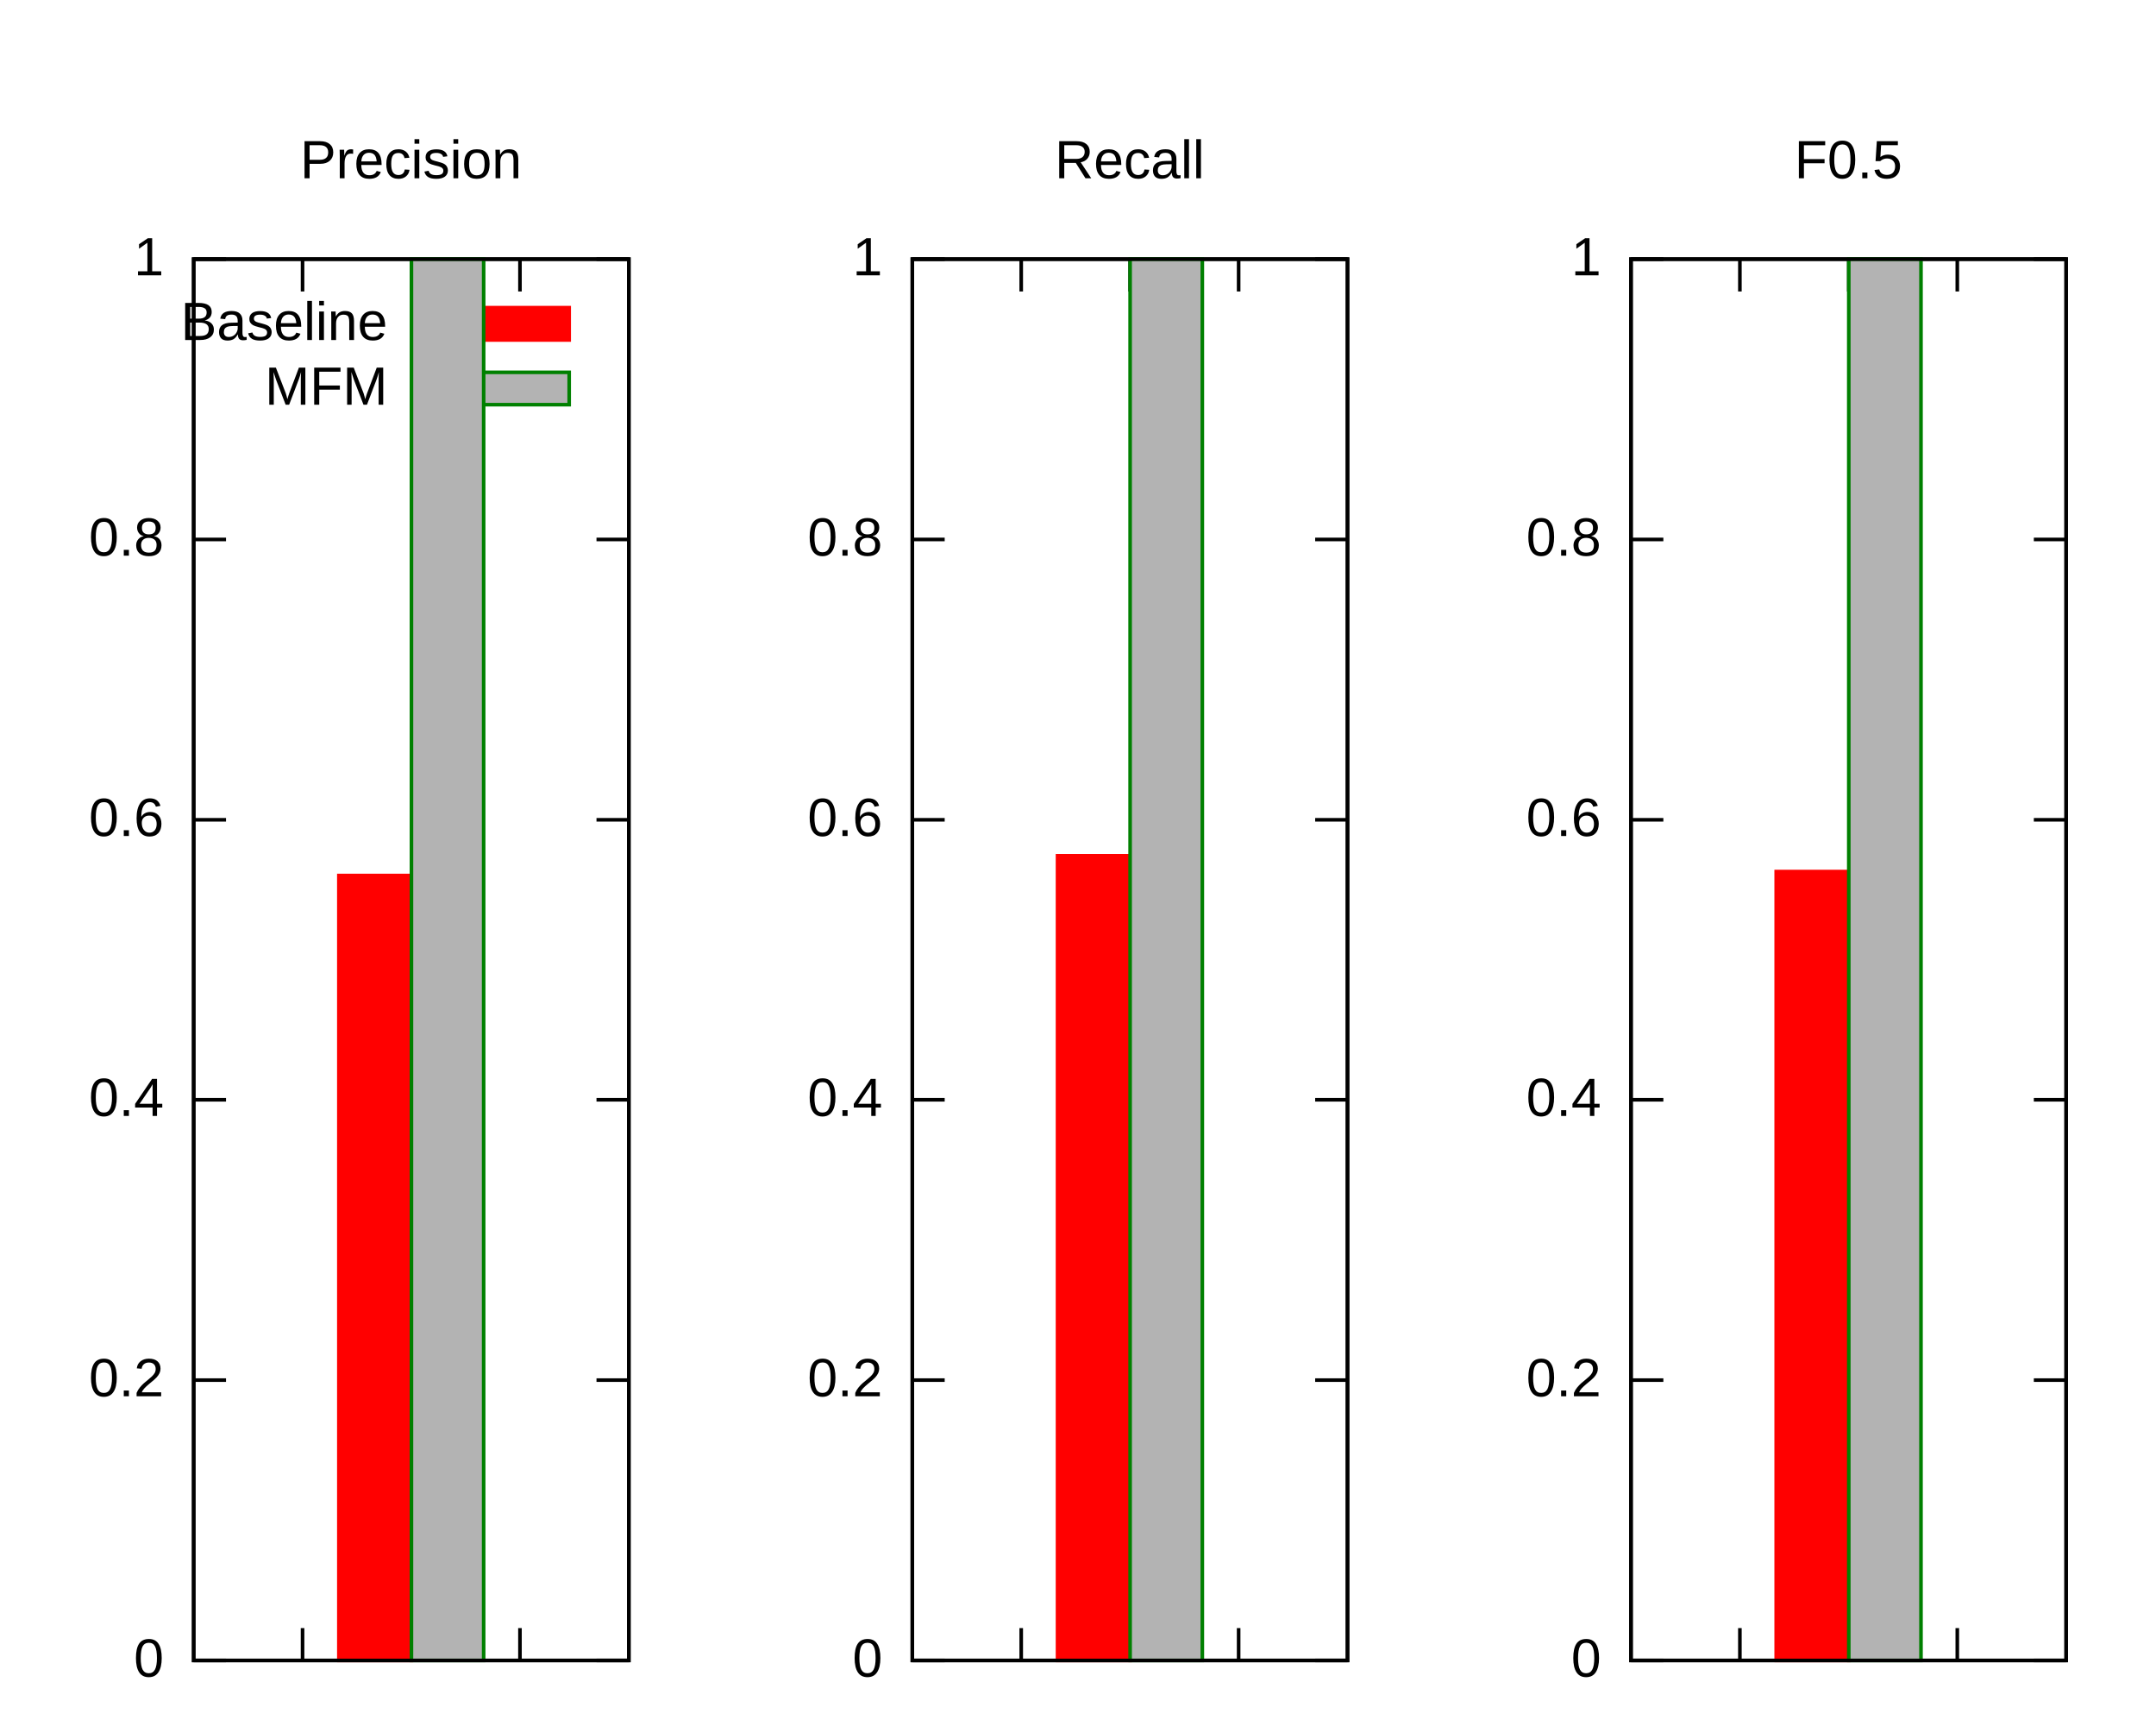
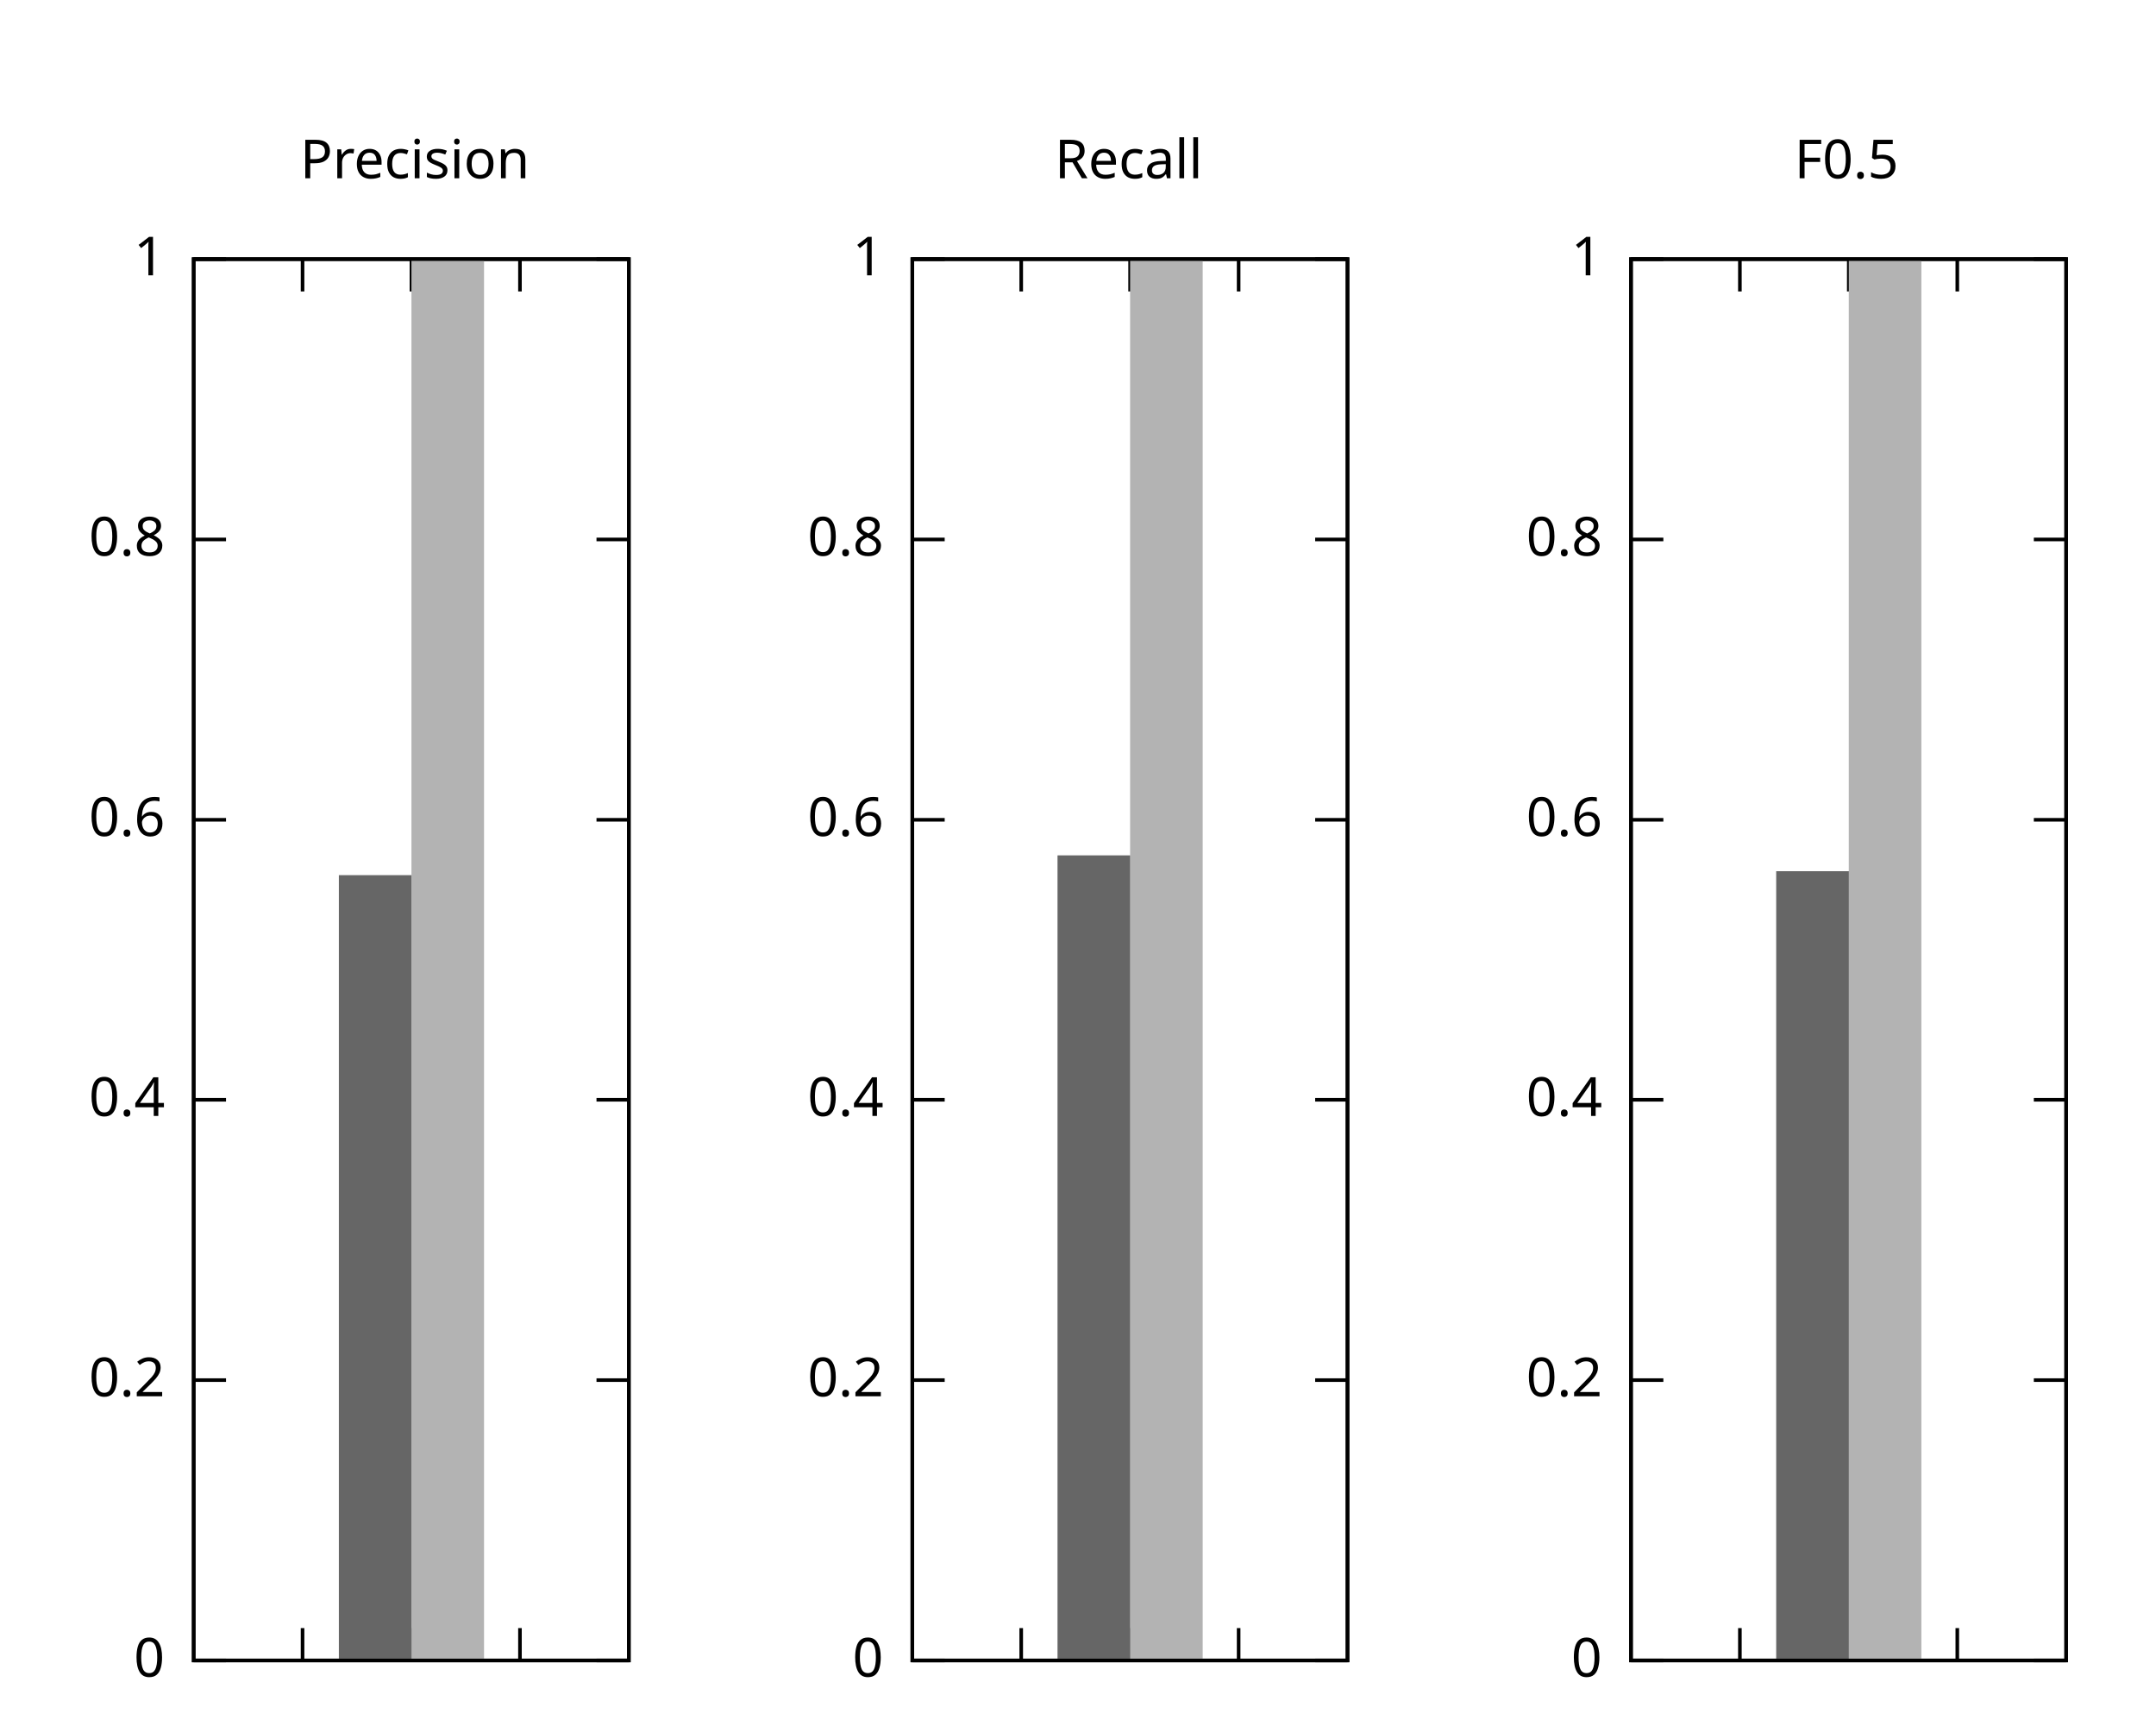
<svg xmlns="http://www.w3.org/2000/svg" id="svg2" version="1.1" width="600" height="480" xml:space="preserve">
  <defs id="defs6" />
  <g id="g10" transform="matrix(1.25,0,0,-1.25,0,480)">
    <g id="g12">
      <g id="g14" transform="matrix(1,0,0,-1,0,384)">
        <path d="m 43.121,369.602 7.199,0 m 89.68,0 -7.199,0 0.008,0" style="fill:none;stroke:#000000;stroke-opacity:1;stroke-width:0.8;stroke-linecap:butt;stroke-linejoin:miter;stroke-miterlimit:4;stroke-dasharray:none" id="path16" />
      </g>
-       <text transform="matrix(1,0,0,-1,29.80031,10.8)" id="text18">
-         <tspan style="fill:#000000;fill-opacity:1;fill-rule:nonzero;stroke:none;font-family:Arial;font-variant:normal;font-weight:normal;font-size:12;writing-mode:lr;-inkscape-font-specification:ArialMT" x="0" y="0" id="tspan20">0</tspan>
+       <text transform="matrix(1,0,0,-1,29.80031,10.8)" id="text18" style="-inkscape-font-specification:CMU Serif Medium;font-family:CMU Serif;font-weight:500;font-style:normal;font-stretch:normal;font-variant:normal">
+         <tspan style="fill:#000000;fill-opacity:1;fill-rule:nonzero;stroke:none;font-family:CMU Serif;font-variant:normal;font-weight:500;font-size:12;writing-mode:lr;-inkscape-font-specification:CMU Serif Medium;font-style:normal;font-stretch:normal" x="0" y="0" id="tspan20">0</tspan>
      </text>
      <g id="g22" transform="matrix(1,0,0,-1,0,384)">
        <path d="m 43.121,307.199 7.199,0 m 89.68,0 -7.199,0 0.008,0" style="fill:none;stroke:#000000;stroke-opacity:1;stroke-width:0.8;stroke-linecap:butt;stroke-linejoin:miter;stroke-miterlimit:4;stroke-dasharray:none" id="path24" />
      </g>
-       <text transform="matrix(1,0,0,-1,19.7925,73.2)" id="text26">
-         <tspan style="fill:#000000;fill-opacity:1;fill-rule:nonzero;stroke:none;font-family:Arial;font-variant:normal;font-weight:normal;font-size:12;writing-mode:lr;-inkscape-font-specification:ArialMT" x="0 6.672 9.996" y="0" id="tspan28">0.2</tspan>
+       <text transform="matrix(1,0,0,-1,19.7925,73.2)" id="text26" style="-inkscape-font-specification:CMU Serif Medium;font-family:CMU Serif;font-weight:500;font-style:normal;font-stretch:normal;font-variant:normal">
+         <tspan style="fill:#000000;fill-opacity:1;fill-rule:nonzero;stroke:none;font-family:CMU Serif;font-variant:normal;font-weight:500;font-size:12;writing-mode:lr;-inkscape-font-specification:CMU Serif Medium;font-style:normal;font-stretch:normal" x="0 6.672 9.996" y="0" id="tspan28">0.2</tspan>
      </text>
      <g id="g30" transform="matrix(1,0,0,-1,0,384)">
        <path d="m 43.121,244.801 7.199,0 m 89.68,0 -7.199,0 0.008,0" style="fill:none;stroke:#000000;stroke-opacity:1;stroke-width:0.8;stroke-linecap:butt;stroke-linejoin:miter;stroke-miterlimit:4;stroke-dasharray:none" id="path32" />
      </g>
-       <text transform="matrix(1,0,0,-1,19.7925,135.6)" id="text34">
-         <tspan style="fill:#000000;fill-opacity:1;fill-rule:nonzero;stroke:none;font-family:Arial;font-variant:normal;font-weight:normal;font-size:12;writing-mode:lr;-inkscape-font-specification:ArialMT" x="0 6.672 9.996" y="0" id="tspan36">0.4</tspan>
+       <text transform="matrix(1,0,0,-1,19.7925,135.6)" id="text34" style="-inkscape-font-specification:CMU Serif Medium;font-family:CMU Serif;font-weight:500;font-style:normal;font-stretch:normal;font-variant:normal">
+         <tspan style="fill:#000000;fill-opacity:1;fill-rule:nonzero;stroke:none;font-family:CMU Serif;font-variant:normal;font-weight:500;font-size:12;writing-mode:lr;-inkscape-font-specification:CMU Serif Medium;font-style:normal;font-stretch:normal" x="0 6.672 9.996" y="0" id="tspan36">0.4</tspan>
      </text>
      <g id="g38" transform="matrix(1,0,0,-1,0,384)">
        <path d="m 43.121,182.48 7.199,0 m 89.68,0 -7.199,0 0.008,0" style="fill:none;stroke:#000000;stroke-opacity:1;stroke-width:0.8;stroke-linecap:butt;stroke-linejoin:miter;stroke-miterlimit:4;stroke-dasharray:none" id="path40" />
      </g>
-       <text transform="matrix(1,0,0,-1,19.7925,197.92)" id="text42">
-         <tspan style="fill:#000000;fill-opacity:1;fill-rule:nonzero;stroke:none;font-family:Arial;font-variant:normal;font-weight:normal;font-size:12;writing-mode:lr;-inkscape-font-specification:ArialMT" x="0 6.672 9.996" y="0" id="tspan44">0.6</tspan>
+       <text transform="matrix(1,0,0,-1,19.7925,197.92)" id="text42" style="-inkscape-font-specification:CMU Serif Medium;font-family:CMU Serif;font-weight:500;font-style:normal;font-stretch:normal;font-variant:normal">
+         <tspan style="fill:#000000;fill-opacity:1;fill-rule:nonzero;stroke:none;font-family:CMU Serif;font-variant:normal;font-weight:500;font-size:12;writing-mode:lr;-inkscape-font-specification:CMU Serif Medium;font-style:normal;font-stretch:normal" x="0 6.672 9.996" y="0" id="tspan44">0.6</tspan>
      </text>
      <g id="g46" transform="matrix(1,0,0,-1,0,384)">
        <path d="m 43.121,120.078 7.199,0 m 89.68,0 -7.199,0 0.008,0" style="fill:none;stroke:#000000;stroke-opacity:1;stroke-width:0.8;stroke-linecap:butt;stroke-linejoin:miter;stroke-miterlimit:4;stroke-dasharray:none" id="path48" />
      </g>
-       <text transform="matrix(1,0,0,-1,19.7925,260.32)" id="text50">
-         <tspan style="fill:#000000;fill-opacity:1;fill-rule:nonzero;stroke:none;font-family:Arial;font-variant:normal;font-weight:normal;font-size:12;writing-mode:lr;-inkscape-font-specification:ArialMT" x="0 6.672 9.996" y="0" id="tspan52">0.8</tspan>
+       <text transform="matrix(1,0,0,-1,19.7925,260.32)" id="text50" style="-inkscape-font-specification:CMU Serif Medium;font-family:CMU Serif;font-weight:500;font-style:normal;font-stretch:normal;font-variant:normal">
+         <tspan style="fill:#000000;fill-opacity:1;fill-rule:nonzero;stroke:none;font-family:CMU Serif;font-variant:normal;font-weight:500;font-size:12;writing-mode:lr;-inkscape-font-specification:CMU Serif Medium;font-style:normal;font-stretch:normal" x="0 6.672 9.996" y="0" id="tspan52">0.8</tspan>
      </text>
      <g id="g54" transform="matrix(1,0,0,-1,0,384)">
        <path d="m 43.121,57.68 7.199,0 m 89.68,0 -7.199,0 0.008,0" style="fill:none;stroke:#000000;stroke-opacity:1;stroke-width:0.8;stroke-linecap:butt;stroke-linejoin:miter;stroke-miterlimit:4;stroke-dasharray:none" id="path56" />
      </g>
-       <text transform="matrix(1,0,0,-1,29.80031,322.72)" id="text58">
-         <tspan style="fill:#000000;fill-opacity:1;fill-rule:nonzero;stroke:none;font-family:Arial;font-variant:normal;font-weight:normal;font-size:12;writing-mode:lr;-inkscape-font-specification:ArialMT" x="0" y="0" id="tspan60">1</tspan>
+       <text transform="matrix(1,0,0,-1,29.80031,322.72)" id="text58" style="-inkscape-font-specification:CMU Serif Medium;font-family:CMU Serif;font-weight:500;font-style:normal;font-stretch:normal;font-variant:normal">
+         <tspan style="fill:#000000;fill-opacity:1;fill-rule:nonzero;stroke:none;font-family:CMU Serif;font-variant:normal;font-weight:500;font-size:12;writing-mode:lr;-inkscape-font-specification:CMU Serif Medium;font-style:normal;font-stretch:normal" x="0" y="0" id="tspan60">1</tspan>
      </text>
      <g id="g62" transform="matrix(1,0,0,-1,0,384)">
        <path d="m 43.121,369.602 0,-7.204 m 0,-304.718 0,7.199 m 24.238,304.723 0,-7.204 m 0,-304.718 0,7.199 m 24.243,304.723 0,-7.204 m 0,-304.718 0,7.199 m 24.16,304.723 0,-7.204 m 0,-304.718 0,7.199 M 140,369.602 l 0,-7.204 m 0,-304.718 0,7.199 m -96.879,-7.199 0,311.922 96.879,0 0,-311.922 -96.879,0 z m 0,0 0.008,0" style="fill:none;stroke:#000000;stroke-opacity:1;stroke-width:0.8;stroke-linecap:butt;stroke-linejoin:miter;stroke-miterlimit:4;stroke-dasharray:none" id="path64" />
      </g>
-       <text transform="matrix(1,0,0,-1,66.81687,344.32)" id="text66">
-         <tspan style="fill:#000000;fill-opacity:1;fill-rule:nonzero;stroke:none;font-family:Arial;font-variant:normal;font-weight:normal;font-size:12;writing-mode:lr;-inkscape-font-specification:ArialMT" x="0 7.992 11.988 18.66 24.66 27.36 33.36 36.024 42.696" y="0" id="tspan68">Precision</tspan>
-         <tspan style="fill:#000000;fill-opacity:1;fill-rule:nonzero;stroke:none;font-family:Arial;font-variant:normal;font-weight:normal;font-size:12;writing-mode:lr;-inkscape-font-specification:ArialMT" x="-26.575 -18.583 -11.911 -5.911 0.761 3.425 6.125 12.797" y="36" id="tspan70">Baseline</tspan>
+       <text transform="matrix(1,0,0,-1,66.81687,344.32)" id="text66" style="-inkscape-font-specification:CMU Serif Medium;font-family:CMU Serif;font-weight:500;font-style:normal;font-stretch:normal;font-variant:normal">
+         <tspan style="font-size:12px;font-variant:normal;font-weight:500;writing-mode:lr-tb;fill:#000000;fill-opacity:1;fill-rule:nonzero;stroke:none;font-family:CMU Serif;-inkscape-font-specification:CMU Serif Medium;font-style:normal;font-stretch:normal" x="0 7.992 11.988 18.66 24.66 27.36 33.36 36.024 42.696" y="0" id="tspan68">Precision</tspan>
+         <tspan style="font-size:12px;font-variant:normal;font-weight:500;writing-mode:lr-tb;fill:#000000;fill-opacity:1;fill-rule:nonzero;stroke:none;font-family:CMU Serif;-inkscape-font-specification:CMU Serif Medium;font-style:normal;font-stretch:normal" id="tspan70" x="0" y="0" />
      </text>
-       <path d="m 92.961,315.52 33.758,0 0,-7.199 -33.758,0 0,7.199 z" style="fill:#ff0000;fill-opacity:1;fill-rule:nonzero;stroke:none" id="path72" />
-       <g id="g74" transform="matrix(1,0,0,-1,0,384)">
-         <path d="m 92.961,75.68 33.758,0 0,-7.2 -33.758,0 0,7.2 z m 0,0 0.008,0" style="fill:none;stroke:#ff0000;stroke-opacity:1;stroke-width:0.8;stroke-linecap:butt;stroke-linejoin:miter;stroke-miterlimit:4;stroke-dasharray:none" id="path76" />
-       </g>
-       <path d="m 75.441,189.199 16.238,0 0,-174.801 -16.238,0 0,174.801 z" style="fill:#ff0000;fill-opacity:1;fill-rule:nonzero;stroke:none" id="path78" />
-       <g id="g80" transform="matrix(1,0,0,-1,0,384)">
-         <path d="m 75.441,369.602 0,-174.723 16.161,0 0,174.723 -16.161,0 z m 0,0 0.008,0" style="fill:none;stroke:#ff0000;stroke-opacity:1;stroke-width:0.8;stroke-linecap:butt;stroke-linejoin:miter;stroke-miterlimit:4;stroke-dasharray:none" id="path82" />
-       </g>
-       <text transform="matrix(1,0,0,-1,58.96844,293.92)" id="text84">
-         <tspan style="fill:#000000;fill-opacity:1;fill-rule:nonzero;stroke:none;font-family:Arial;font-variant:normal;font-weight:normal;font-size:12;writing-mode:lr;-inkscape-font-specification:ArialMT" x="0 9.996 17.316" y="0" id="tspan86">MFM</tspan>
-       </text>
-       <path d="m 92.961,301.121 33.758,0 0,-7.199 -33.758,0 0,7.199 z" style="fill:#008000;fill-opacity:1;fill-rule:nonzero;stroke:none" id="path88" />
-       <g id="g90" transform="matrix(1,0,0,-1,0,384)" style="fill:#b3b3b3;fill-opacity:1">
-         <path d="m 92.961,90.078 33.758,0 0,-7.199 -33.758,0 0,7.199 z m 0,0 0.008,0" style="fill:#b3b3b3;stroke:#008000;stroke-opacity:1;stroke-width:0.8;stroke-linecap:butt;stroke-linejoin:miter;stroke-miterlimit:4;stroke-dasharray:none;fill-opacity:1" id="path92" />
-       </g>
+       <path d="m 75.441,189.199 16.238,0 0,-174.801 -16.238,0 0,174.801 z" style="fill:#666666;fill-opacity:1;fill-rule:nonzero;stroke:none" id="path78" />
      <path d="m 91.602,326.398 16.16,0 0,-312 -16.16,0 0,312 z" style="fill:#b3b3b3;fill-opacity:1;fill-rule:nonzero;stroke:none" id="path94" />
-       <g id="g96" transform="matrix(1,0,0,-1,0,384)">
-         <path d="m 91.602,369.602 0,-311.922 16.078,0 0,311.922 -16.078,0 z m 0,0 0.007,0" style="fill:none;stroke:#008000;stroke-opacity:1;stroke-width:0.8;stroke-linecap:butt;stroke-linejoin:miter;stroke-miterlimit:4;stroke-dasharray:none" id="path98" />
-       </g>
      <g id="g100" transform="matrix(1,0,0,-1,0,384)">
        <path d="m 43.121,57.68 0,311.922 96.879,0 0,-311.922 -96.879,0 z m 0,0 0.008,0" style="fill:none;stroke:#000000;stroke-opacity:1;stroke-width:0.8;stroke-linecap:butt;stroke-linejoin:miter;stroke-miterlimit:4;stroke-dasharray:none" id="path102" />
      </g>
      <g id="g104" transform="matrix(1,0,0,-1,0,384)">
        <path d="m 203.121,369.602 7.199,0 m 89.68,0 -7.199,0 0.008,0" style="fill:none;stroke:#000000;stroke-opacity:1;stroke-width:0.8;stroke-linecap:butt;stroke-linejoin:miter;stroke-miterlimit:4;stroke-dasharray:none" id="path106" />
      </g>
-       <text transform="matrix(1,0,0,-1,189.8003,10.8)" id="text108">
-         <tspan style="fill:#000000;fill-opacity:1;fill-rule:nonzero;stroke:none;font-family:Arial;font-variant:normal;font-weight:normal;font-size:12;writing-mode:lr;-inkscape-font-specification:ArialMT" x="0" y="0" id="tspan110">0</tspan>
+       <text transform="matrix(1,0,0,-1,189.8003,10.8)" id="text108" style="-inkscape-font-specification:CMU Serif Medium;font-family:CMU Serif;font-weight:500;font-style:normal;font-stretch:normal;font-variant:normal">
+         <tspan style="fill:#000000;fill-opacity:1;fill-rule:nonzero;stroke:none;font-family:CMU Serif;font-variant:normal;font-weight:500;font-size:12;writing-mode:lr;-inkscape-font-specification:CMU Serif Medium;font-style:normal;font-stretch:normal" x="0" y="0" id="tspan110">0</tspan>
      </text>
      <g id="g112" transform="matrix(1,0,0,-1,0,384)">
        <path d="m 203.121,307.199 7.199,0 m 89.68,0 -7.199,0 0.008,0" style="fill:none;stroke:#000000;stroke-opacity:1;stroke-width:0.8;stroke-linecap:butt;stroke-linejoin:miter;stroke-miterlimit:4;stroke-dasharray:none" id="path114" />
      </g>
-       <text transform="matrix(1,0,0,-1,179.7925,73.2)" id="text116">
-         <tspan style="fill:#000000;fill-opacity:1;fill-rule:nonzero;stroke:none;font-family:Arial;font-variant:normal;font-weight:normal;font-size:12;writing-mode:lr;-inkscape-font-specification:ArialMT" x="0 6.672 9.996" y="0" id="tspan118">0.2</tspan>
+       <text transform="matrix(1,0,0,-1,179.7925,73.2)" id="text116" style="-inkscape-font-specification:CMU Serif Medium;font-family:CMU Serif;font-weight:500;font-style:normal;font-stretch:normal;font-variant:normal">
+         <tspan style="fill:#000000;fill-opacity:1;fill-rule:nonzero;stroke:none;font-family:CMU Serif;font-variant:normal;font-weight:500;font-size:12;writing-mode:lr;-inkscape-font-specification:CMU Serif Medium;font-style:normal;font-stretch:normal" x="0 6.672 9.996" y="0" id="tspan118">0.2</tspan>
      </text>
      <g id="g120" transform="matrix(1,0,0,-1,0,384)">
        <path d="m 203.121,244.801 7.199,0 m 89.68,0 -7.199,0 0.008,0" style="fill:none;stroke:#000000;stroke-opacity:1;stroke-width:0.8;stroke-linecap:butt;stroke-linejoin:miter;stroke-miterlimit:4;stroke-dasharray:none" id="path122" />
      </g>
-       <text transform="matrix(1,0,0,-1,179.7925,135.6)" id="text124">
-         <tspan style="fill:#000000;fill-opacity:1;fill-rule:nonzero;stroke:none;font-family:Arial;font-variant:normal;font-weight:normal;font-size:12;writing-mode:lr;-inkscape-font-specification:ArialMT" x="0 6.672 9.996" y="0" id="tspan126">0.4</tspan>
+       <text transform="matrix(1,0,0,-1,179.7925,135.6)" id="text124" style="-inkscape-font-specification:CMU Serif Medium;font-family:CMU Serif;font-weight:500;font-style:normal;font-stretch:normal;font-variant:normal">
+         <tspan style="fill:#000000;fill-opacity:1;fill-rule:nonzero;stroke:none;font-family:CMU Serif;font-variant:normal;font-weight:500;font-size:12;writing-mode:lr;-inkscape-font-specification:CMU Serif Medium;font-style:normal;font-stretch:normal" x="0 6.672 9.996" y="0" id="tspan126">0.4</tspan>
      </text>
      <g id="g128" transform="matrix(1,0,0,-1,0,384)">
        <path d="m 203.121,182.48 7.199,0 m 89.68,0 -7.199,0 0.008,0" style="fill:none;stroke:#000000;stroke-opacity:1;stroke-width:0.8;stroke-linecap:butt;stroke-linejoin:miter;stroke-miterlimit:4;stroke-dasharray:none" id="path130" />
      </g>
-       <text transform="matrix(1,0,0,-1,179.7925,197.92)" id="text132">
-         <tspan style="fill:#000000;fill-opacity:1;fill-rule:nonzero;stroke:none;font-family:Arial;font-variant:normal;font-weight:normal;font-size:12;writing-mode:lr;-inkscape-font-specification:ArialMT" x="0 6.672 9.996" y="0" id="tspan134">0.6</tspan>
+       <text transform="matrix(1,0,0,-1,179.7925,197.92)" id="text132" style="-inkscape-font-specification:CMU Serif Medium;font-family:CMU Serif;font-weight:500;font-style:normal;font-stretch:normal;font-variant:normal">
+         <tspan style="fill:#000000;fill-opacity:1;fill-rule:nonzero;stroke:none;font-family:CMU Serif;font-variant:normal;font-weight:500;font-size:12;writing-mode:lr;-inkscape-font-specification:CMU Serif Medium;font-style:normal;font-stretch:normal" x="0 6.672 9.996" y="0" id="tspan134">0.6</tspan>
      </text>
      <g id="g136" transform="matrix(1,0,0,-1,0,384)">
        <path d="m 203.121,120.078 7.199,0 m 89.68,0 -7.199,0 0.008,0" style="fill:none;stroke:#000000;stroke-opacity:1;stroke-width:0.8;stroke-linecap:butt;stroke-linejoin:miter;stroke-miterlimit:4;stroke-dasharray:none" id="path138" />
      </g>
-       <text transform="matrix(1,0,0,-1,179.7925,260.32)" id="text140">
-         <tspan style="fill:#000000;fill-opacity:1;fill-rule:nonzero;stroke:none;font-family:Arial;font-variant:normal;font-weight:normal;font-size:12;writing-mode:lr;-inkscape-font-specification:ArialMT" x="0 6.672 9.996" y="0" id="tspan142">0.8</tspan>
+       <text transform="matrix(1,0,0,-1,179.7925,260.32)" id="text140" style="-inkscape-font-specification:CMU Serif Medium;font-family:CMU Serif;font-weight:500;font-style:normal;font-stretch:normal;font-variant:normal">
+         <tspan style="fill:#000000;fill-opacity:1;fill-rule:nonzero;stroke:none;font-family:CMU Serif;font-variant:normal;font-weight:500;font-size:12;writing-mode:lr;-inkscape-font-specification:CMU Serif Medium;font-style:normal;font-stretch:normal" x="0 6.672 9.996" y="0" id="tspan142">0.8</tspan>
      </text>
      <g id="g144" transform="matrix(1,0,0,-1,0,384)">
        <path d="m 203.121,57.68 7.199,0 m 89.68,0 -7.199,0 0.008,0" style="fill:none;stroke:#000000;stroke-opacity:1;stroke-width:0.8;stroke-linecap:butt;stroke-linejoin:miter;stroke-miterlimit:4;stroke-dasharray:none" id="path146" />
      </g>
-       <text transform="matrix(1,0,0,-1,189.8003,322.72)" id="text148">
-         <tspan style="fill:#000000;fill-opacity:1;fill-rule:nonzero;stroke:none;font-family:Arial;font-variant:normal;font-weight:normal;font-size:12;writing-mode:lr;-inkscape-font-specification:ArialMT" x="0" y="0" id="tspan150">1</tspan>
+       <text transform="matrix(1,0,0,-1,189.8003,322.72)" id="text148" style="-inkscape-font-specification:CMU Serif Medium;font-family:CMU Serif;font-weight:500;font-style:normal;font-stretch:normal;font-variant:normal">
+         <tspan style="fill:#000000;fill-opacity:1;fill-rule:nonzero;stroke:none;font-family:CMU Serif;font-variant:normal;font-weight:500;font-size:12;writing-mode:lr;-inkscape-font-specification:CMU Serif Medium;font-style:normal;font-stretch:normal" x="0" y="0" id="tspan150">1</tspan>
      </text>
      <g id="g152" transform="matrix(1,0,0,-1,0,384)">
        <path d="m 203.121,369.602 0,-7.204 m 0,-304.718 0,7.199 m 24.238,304.723 0,-7.204 m 0,-304.718 0,7.199 m 24.243,304.723 0,-7.204 m 0,-304.718 0,7.199 m 24.16,304.723 0,-7.204 m 0,-304.718 0,7.199 M 300,369.602 l 0,-7.204 m 0,-304.718 0,7.199 m -96.879,-7.199 0,311.922 96.879,0 0,-311.922 -96.879,0 z m 0,0 0.008,0" style="fill:none;stroke:#000000;stroke-opacity:1;stroke-width:0.8;stroke-linecap:butt;stroke-linejoin:miter;stroke-miterlimit:4;stroke-dasharray:none" id="path154" />
      </g>
-       <text transform="matrix(1,0,0,-1,234.8325,344.32)" id="text156">
-         <tspan style="fill:#000000;fill-opacity:1;fill-rule:nonzero;stroke:none;font-family:Arial;font-variant:normal;font-weight:normal;font-size:12;writing-mode:lr;-inkscape-font-specification:ArialMT" x="0 8.664 15.336 21.336 28.008 30.672" y="0" id="tspan158">Recall</tspan>
+       <text transform="matrix(1,0,0,-1,234.8325,344.32)" id="text156" style="-inkscape-font-specification:CMU Serif Medium;font-family:CMU Serif;font-weight:500;font-style:normal;font-stretch:normal;font-variant:normal">
+         <tspan style="fill:#000000;fill-opacity:1;fill-rule:nonzero;stroke:none;font-family:CMU Serif;font-variant:normal;font-weight:500;font-size:12;writing-mode:lr;-inkscape-font-specification:CMU Serif Medium;font-style:normal;font-stretch:normal" x="0 8.664 15.336 21.336 28.008 30.672" y="0" id="tspan158">Recall</tspan>
      </text>
-       <path d="m 235.441,193.602 16.238,0 0,-179.203 -16.238,0 0,179.203 z" style="fill:#ff0000;fill-opacity:1;fill-rule:nonzero;stroke:none" id="path160" />
-       <g id="g162" transform="matrix(1,0,0,-1,0,384)">
-         <path d="m 235.441,369.602 0,-179.122 16.161,0 0,179.122 -16.161,0 z m 0,0 0.008,0" style="fill:none;stroke:#ff0000;stroke-opacity:1;stroke-width:0.8;stroke-linecap:butt;stroke-linejoin:miter;stroke-miterlimit:4;stroke-dasharray:none" id="path164" />
-       </g>
+       <path d="m 235.441,193.602 16.238,0 0,-179.203 -16.238,0 0,179.203 z" style="fill:#666666;fill-opacity:1;fill-rule:nonzero;stroke:none" id="path160" />
      <path d="m 251.602,326.398 16.16,0 0,-312 -16.16,0 0,312 z" style="fill:#b3b3b3;fill-opacity:1;fill-rule:nonzero;stroke:none" id="path166" />
-       <g id="g168" transform="matrix(1,0,0,-1,0,384)">
-         <path d="m 251.602,369.602 0,-311.922 16.078,0 0,311.922 -16.078,0 z m 0,0 0.007,0" style="fill:none;stroke:#008000;stroke-opacity:1;stroke-width:0.8;stroke-linecap:butt;stroke-linejoin:miter;stroke-miterlimit:4;stroke-dasharray:none" id="path170" />
-       </g>
      <g id="g172" transform="matrix(1,0,0,-1,0,384)">
        <path d="m 203.121,57.68 0,311.922 96.879,0 0,-311.922 -96.879,0 z m 0,0 0.008,0" style="fill:none;stroke:#000000;stroke-opacity:1;stroke-width:0.8;stroke-linecap:butt;stroke-linejoin:miter;stroke-miterlimit:4;stroke-dasharray:none" id="path174" />
      </g>
      <g id="g176" transform="matrix(1,0,0,-1,0,384)">
        <path d="m 363.121,369.602 7.199,0 m 89.68,0 -7.199,0 0.008,0" style="fill:none;stroke:#000000;stroke-opacity:1;stroke-width:0.8;stroke-linecap:butt;stroke-linejoin:miter;stroke-miterlimit:4;stroke-dasharray:none" id="path178" />
      </g>
-       <text transform="matrix(1,0,0,-1,349.8003,10.8)" id="text180">
-         <tspan style="fill:#000000;fill-opacity:1;fill-rule:nonzero;stroke:none;font-family:Arial;font-variant:normal;font-weight:normal;font-size:12;writing-mode:lr;-inkscape-font-specification:ArialMT" x="0" y="0" id="tspan182">0</tspan>
+       <text transform="matrix(1,0,0,-1,349.8003,10.8)" id="text180" style="-inkscape-font-specification:CMU Serif Medium;font-family:CMU Serif;font-weight:500;font-style:normal;font-stretch:normal;font-variant:normal">
+         <tspan style="fill:#000000;fill-opacity:1;fill-rule:nonzero;stroke:none;font-family:CMU Serif;font-variant:normal;font-weight:500;font-size:12;writing-mode:lr;-inkscape-font-specification:CMU Serif Medium;font-style:normal;font-stretch:normal" x="0" y="0" id="tspan182">0</tspan>
      </text>
      <g id="g184" transform="matrix(1,0,0,-1,0,384)">
        <path d="m 363.121,307.199 7.199,0 m 89.68,0 -7.199,0 0.008,0" style="fill:none;stroke:#000000;stroke-opacity:1;stroke-width:0.8;stroke-linecap:butt;stroke-linejoin:miter;stroke-miterlimit:4;stroke-dasharray:none" id="path186" />
      </g>
-       <text transform="matrix(1,0,0,-1,339.7925,73.2)" id="text188">
-         <tspan style="fill:#000000;fill-opacity:1;fill-rule:nonzero;stroke:none;font-family:Arial;font-variant:normal;font-weight:normal;font-size:12;writing-mode:lr;-inkscape-font-specification:ArialMT" x="0 6.672 9.996" y="0" id="tspan190">0.2</tspan>
+       <text transform="matrix(1,0,0,-1,339.7925,73.2)" id="text188" style="-inkscape-font-specification:CMU Serif Medium;font-family:CMU Serif;font-weight:500;font-style:normal;font-stretch:normal;font-variant:normal">
+         <tspan style="fill:#000000;fill-opacity:1;fill-rule:nonzero;stroke:none;font-family:CMU Serif;font-variant:normal;font-weight:500;font-size:12;writing-mode:lr;-inkscape-font-specification:CMU Serif Medium;font-style:normal;font-stretch:normal" x="0 6.672 9.996" y="0" id="tspan190">0.2</tspan>
      </text>
      <g id="g192" transform="matrix(1,0,0,-1,0,384)">
        <path d="m 363.121,244.801 7.199,0 m 89.68,0 -7.199,0 0.008,0" style="fill:none;stroke:#000000;stroke-opacity:1;stroke-width:0.8;stroke-linecap:butt;stroke-linejoin:miter;stroke-miterlimit:4;stroke-dasharray:none" id="path194" />
      </g>
-       <text transform="matrix(1,0,0,-1,339.7925,135.6)" id="text196">
-         <tspan style="fill:#000000;fill-opacity:1;fill-rule:nonzero;stroke:none;font-family:Arial;font-variant:normal;font-weight:normal;font-size:12;writing-mode:lr;-inkscape-font-specification:ArialMT" x="0 6.672 9.996" y="0" id="tspan198">0.4</tspan>
+       <text transform="matrix(1,0,0,-1,339.7925,135.6)" id="text196" style="-inkscape-font-specification:CMU Serif Medium;font-family:CMU Serif;font-weight:500;font-style:normal;font-stretch:normal;font-variant:normal">
+         <tspan style="fill:#000000;fill-opacity:1;fill-rule:nonzero;stroke:none;font-family:CMU Serif;font-variant:normal;font-weight:500;font-size:12;writing-mode:lr;-inkscape-font-specification:CMU Serif Medium;font-style:normal;font-stretch:normal" x="0 6.672 9.996" y="0" id="tspan198">0.4</tspan>
      </text>
      <g id="g200" transform="matrix(1,0,0,-1,0,384)">
        <path d="m 363.121,182.48 7.199,0 m 89.68,0 -7.199,0 0.008,0" style="fill:none;stroke:#000000;stroke-opacity:1;stroke-width:0.8;stroke-linecap:butt;stroke-linejoin:miter;stroke-miterlimit:4;stroke-dasharray:none" id="path202" />
      </g>
-       <text transform="matrix(1,0,0,-1,339.7925,197.92)" id="text204">
-         <tspan style="fill:#000000;fill-opacity:1;fill-rule:nonzero;stroke:none;font-family:Arial;font-variant:normal;font-weight:normal;font-size:12;writing-mode:lr;-inkscape-font-specification:ArialMT" x="0 6.672 9.996" y="0" id="tspan206">0.6</tspan>
+       <text transform="matrix(1,0,0,-1,339.7925,197.92)" id="text204" style="-inkscape-font-specification:CMU Serif Medium;font-family:CMU Serif;font-weight:500;font-style:normal;font-stretch:normal;font-variant:normal">
+         <tspan style="fill:#000000;fill-opacity:1;fill-rule:nonzero;stroke:none;font-family:CMU Serif;font-variant:normal;font-weight:500;font-size:12;writing-mode:lr;-inkscape-font-specification:CMU Serif Medium;font-style:normal;font-stretch:normal" x="0 6.672 9.996" y="0" id="tspan206">0.6</tspan>
      </text>
      <g id="g208" transform="matrix(1,0,0,-1,0,384)">
        <path d="m 363.121,120.078 7.199,0 m 89.68,0 -7.199,0 0.008,0" style="fill:none;stroke:#000000;stroke-opacity:1;stroke-width:0.8;stroke-linecap:butt;stroke-linejoin:miter;stroke-miterlimit:4;stroke-dasharray:none" id="path210" />
      </g>
-       <text transform="matrix(1,0,0,-1,339.7925,260.32)" id="text212">
-         <tspan style="fill:#000000;fill-opacity:1;fill-rule:nonzero;stroke:none;font-family:Arial;font-variant:normal;font-weight:normal;font-size:12;writing-mode:lr;-inkscape-font-specification:ArialMT" x="0 6.672 9.996" y="0" id="tspan214">0.8</tspan>
+       <text transform="matrix(1,0,0,-1,339.7925,260.32)" id="text212" style="-inkscape-font-specification:CMU Serif Medium;font-family:CMU Serif;font-weight:500;font-style:normal;font-stretch:normal;font-variant:normal">
+         <tspan style="fill:#000000;fill-opacity:1;fill-rule:nonzero;stroke:none;font-family:CMU Serif;font-variant:normal;font-weight:500;font-size:12;writing-mode:lr;-inkscape-font-specification:CMU Serif Medium;font-style:normal;font-stretch:normal" x="0 6.672 9.996" y="0" id="tspan214">0.8</tspan>
      </text>
      <g id="g216" transform="matrix(1,0,0,-1,0,384)">
        <path d="m 363.121,57.68 7.199,0 m 89.68,0 -7.199,0 0.008,0" style="fill:none;stroke:#000000;stroke-opacity:1;stroke-width:0.8;stroke-linecap:butt;stroke-linejoin:miter;stroke-miterlimit:4;stroke-dasharray:none" id="path218" />
      </g>
-       <text transform="matrix(1,0,0,-1,349.8003,322.72)" id="text220">
-         <tspan style="fill:#000000;fill-opacity:1;fill-rule:nonzero;stroke:none;font-family:Arial;font-variant:normal;font-weight:normal;font-size:12;writing-mode:lr;-inkscape-font-specification:ArialMT" x="0" y="0" id="tspan222">1</tspan>
+       <text transform="matrix(1,0,0,-1,349.8003,322.72)" id="text220" style="-inkscape-font-specification:CMU Serif Medium;font-family:CMU Serif;font-weight:500;font-style:normal;font-stretch:normal;font-variant:normal">
+         <tspan style="fill:#000000;fill-opacity:1;fill-rule:nonzero;stroke:none;font-family:CMU Serif;font-variant:normal;font-weight:500;font-size:12;writing-mode:lr;-inkscape-font-specification:CMU Serif Medium;font-style:normal;font-stretch:normal" x="0" y="0" id="tspan222">1</tspan>
      </text>
      <g id="g224" transform="matrix(1,0,0,-1,0,384)">
        <path d="m 363.121,369.602 0,-7.204 m 0,-304.718 0,7.199 m 24.238,304.723 0,-7.204 m 0,-304.718 0,7.199 m 24.243,304.723 0,-7.204 m 0,-304.718 0,7.199 m 24.16,304.723 0,-7.204 m 0,-304.718 0,7.199 M 460,369.602 l 0,-7.204 m 0,-304.718 0,7.199 m -96.879,-7.199 0,311.922 96.879,0 0,-311.922 -96.879,0 z m 0,0 0.008,0" style="fill:none;stroke:#000000;stroke-opacity:1;stroke-width:0.8;stroke-linecap:butt;stroke-linejoin:miter;stroke-miterlimit:4;stroke-dasharray:none" id="path226" />
      </g>
-       <text transform="matrix(1,0,0,-1,399.5083,344.32)" id="text228">
-         <tspan style="fill:#000000;fill-opacity:1;fill-rule:nonzero;stroke:none;font-family:Arial;font-variant:normal;font-weight:normal;font-size:12;writing-mode:lr;-inkscape-font-specification:ArialMT" x="0 7.32 13.992 17.316" y="0" id="tspan230">F0.5</tspan>
+       <text transform="matrix(1,0,0,-1,399.5083,344.32)" id="text228" style="-inkscape-font-specification:CMU Serif Medium;font-family:CMU Serif;font-weight:500;font-style:normal;font-stretch:normal;font-variant:normal">
+         <tspan style="fill:#000000;fill-opacity:1;fill-rule:nonzero;stroke:none;font-family:CMU Serif;font-variant:normal;font-weight:500;font-size:12;writing-mode:lr;-inkscape-font-specification:CMU Serif Medium;font-style:normal;font-stretch:normal" x="0 7.32 13.992 17.316" y="0" id="tspan230">F0.5</tspan>
      </text>
-       <path d="m 395.441,190.078 16.238,0 0,-175.68 -16.238,0 0,175.68 z" style="fill:#ff0000;fill-opacity:1;fill-rule:nonzero;stroke:none" id="path232" />
-       <g id="g234" transform="matrix(1,0,0,-1,0,384)">
-         <path d="m 395.441,369.602 0,-175.602 16.161,0 0,175.602 -16.161,0 z m 0,0 0.008,0" style="fill:none;stroke:#ff0000;stroke-opacity:1;stroke-width:0.8;stroke-linecap:butt;stroke-linejoin:miter;stroke-miterlimit:4;stroke-dasharray:none" id="path236" />
-       </g>
+       <path d="m 395.441,190.078 16.238,0 0,-175.68 -16.238,0 0,175.68 z" style="fill:#666666;fill-opacity:1;fill-rule:nonzero;stroke:none" id="path232" />
      <path d="m 411.602,326.398 16.16,0 0,-312 -16.16,0 0,312 z" style="fill:#b3b3b3;fill-opacity:1;fill-rule:nonzero;stroke:none" id="path238" />
-       <g id="g240" transform="matrix(1,0,0,-1,0,384)">
-         <path d="m 411.602,369.602 0,-311.922 16.078,0 0,311.922 -16.078,0 z m 0,0 0.007,0" style="fill:none;stroke:#008000;stroke-opacity:1;stroke-width:0.8;stroke-linecap:butt;stroke-linejoin:miter;stroke-miterlimit:4;stroke-dasharray:none" id="path242" />
-       </g>
      <g id="g244" transform="matrix(1,0,0,-1,0,384)">
        <path d="m 363.121,57.68 0,311.922 96.879,0 0,-311.922 -96.879,0 z m 0,0 0.008,0" style="fill:none;stroke:#000000;stroke-opacity:1;stroke-width:0.8;stroke-linecap:butt;stroke-linejoin:miter;stroke-miterlimit:4;stroke-dasharray:none" id="path246" />
      </g>
+       <flowRoot xml:space="preserve" id="flowRoot4355" style="fill:black;stroke:none;stroke-opacity:1;stroke-width:1px;stroke-linejoin:miter;stroke-linecap:butt;fill-opacity:1;font-family:CMU Serif;font-style:italic;font-weight:bold;font-size:40px;line-height:125%;letter-spacing:0px;word-spacing:0px;-inkscape-font-specification:Sans Bold;font-stretch:normal;font-variant:normal">
+         <flowRegion id="flowRegion4357">
+           <rect id="rect4359" width="174.02" height="54.291" x="23.73" y="76.949" />
+         </flowRegion>
+         <flowPara id="flowPara4361" />
+       </flowRoot>
+       <flowRoot xml:space="preserve" id="flowRoot4371" style="fill:black;stroke:none;stroke-opacity:1;stroke-width:1px;stroke-linejoin:miter;stroke-linecap:butt;fill-opacity:1;font-family:CMU Serif;font-style:italic;font-weight:bold;font-size:15px;line-height:125%;letter-spacing:0px;word-spacing:0px;-inkscape-font-specification:Sans Bold;font-stretch:normal;font-variant:normal">
+         <flowRegion id="flowRegion4373">
+           <rect id="rect4375" width="669.66" height="473.926" x="-35.815" y="7.739" />
+         </flowRegion>
+         <flowPara id="flowPara4377" />
+       </flowRoot>
+       <path d="m 92.142,-3.006 18.266,0 0,-7.199 -18.266,0 0,7.199 z" style="fill:#666666;fill-opacity:1;fill-rule:nonzero;stroke:none" id="path72" />
+       <text y="24.606" x="42.657" id="text84" style="font-size:12px;font-style:normal;font-variant:normal;font-weight:500;font-stretch:normal;font-family:CMU Serif;-inkscape-font-specification:CMU Serif Medium" transform="scale(1,-1)">
+         <tspan style="font-size:12px;font-style:normal;font-variant:normal;font-weight:500;font-stretch:normal;writing-mode:lr-tb;fill:#000000;fill-opacity:1;fill-rule:nonzero;stroke:none;font-family:CMU Serif;-inkscape-font-specification:CMU Serif Medium" x="42.657 52.653 59.973" y="24.606" id="tspan86">MFM</tspan>
+       </text>
+       <path d="m 92.142,-17.405 18.266,0 0,-7.199 -18.266,0 0,7.199 z" style="fill:#b3b3b3;fill-opacity:1;fill-rule:nonzero;stroke:none" id="path88" />
+       <text xml:space="preserve" style="font-size:12px;font-style:normal;font-variant:normal;font-weight:500;font-stretch:normal;line-height:125%;letter-spacing:0px;word-spacing:0px;fill:#000000;fill-opacity:1;stroke:none;font-family:CMU Serif;-inkscape-font-specification:CMU Serif Medium" x="41.76" y="10.383" id="text4367" transform="scale(1,-1)">
+         <tspan id="tspan4369" x="41.76" y="10.383" style="font-style:normal;font-variant:normal;font-weight:500;font-stretch:normal;font-family:CMU Serif;-inkscape-font-specification:CMU Serif Medium">Baseline</tspan>
+       </text>
    </g>
  </g>
</svg>
